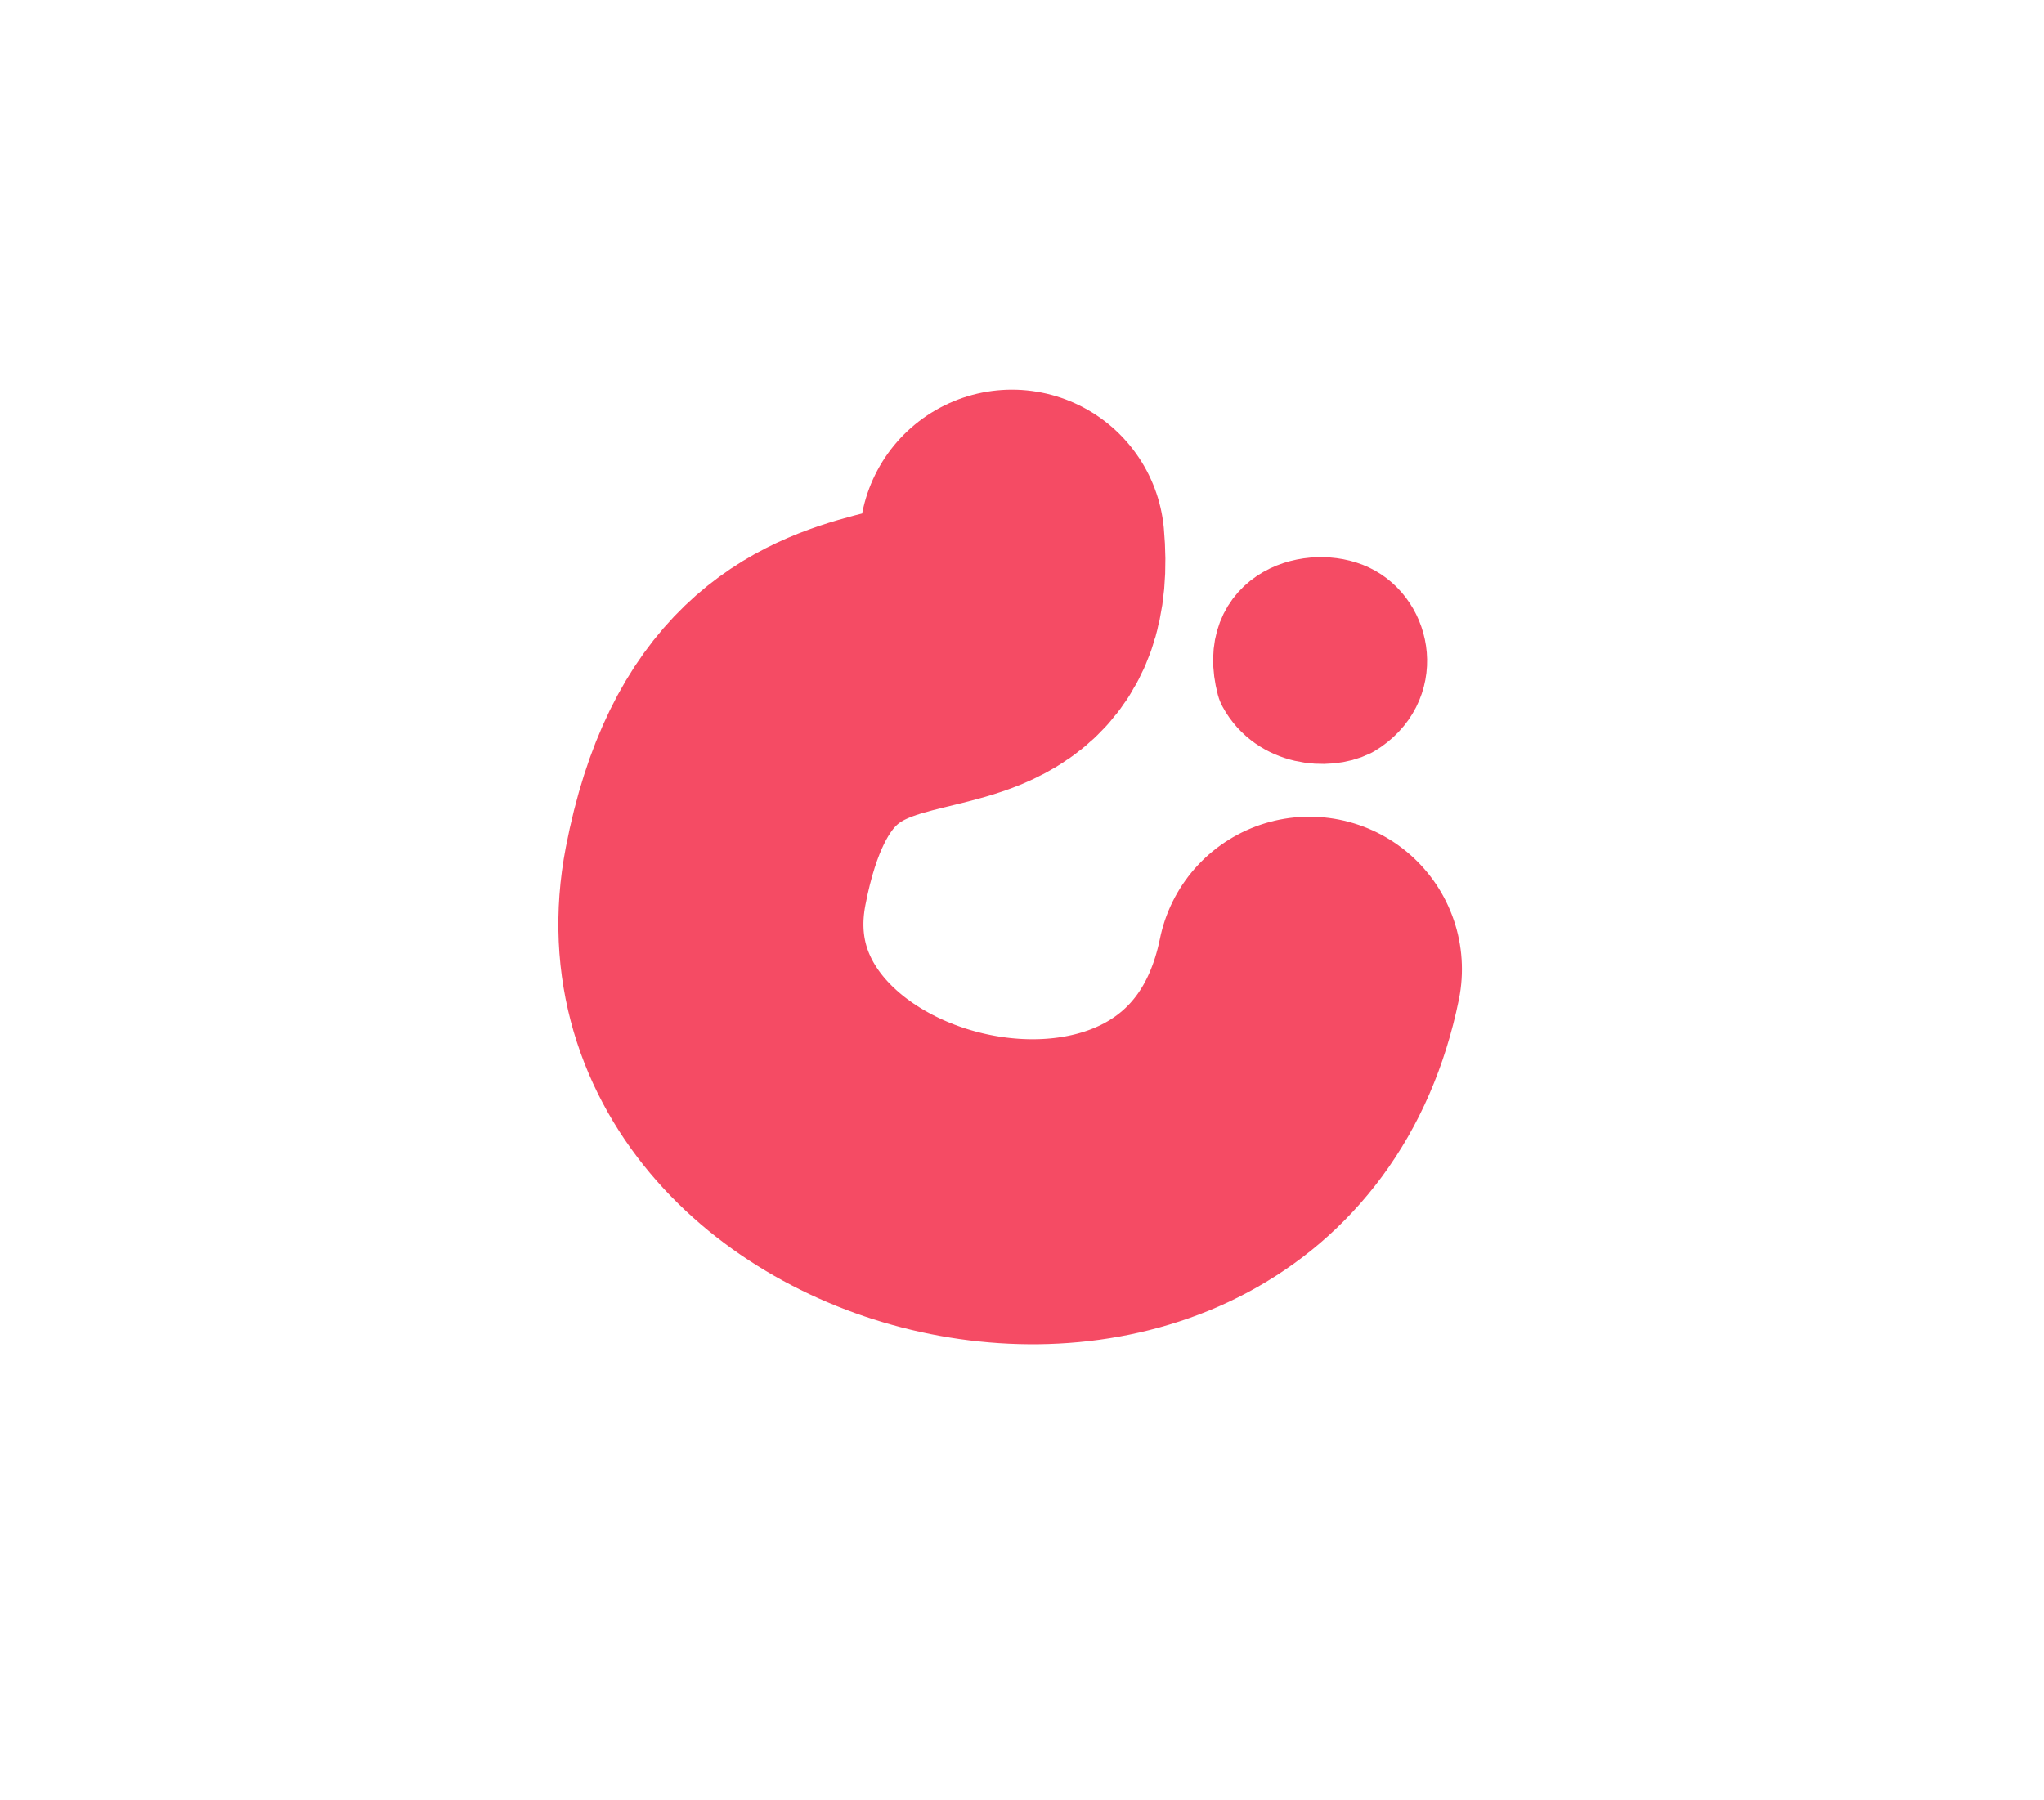
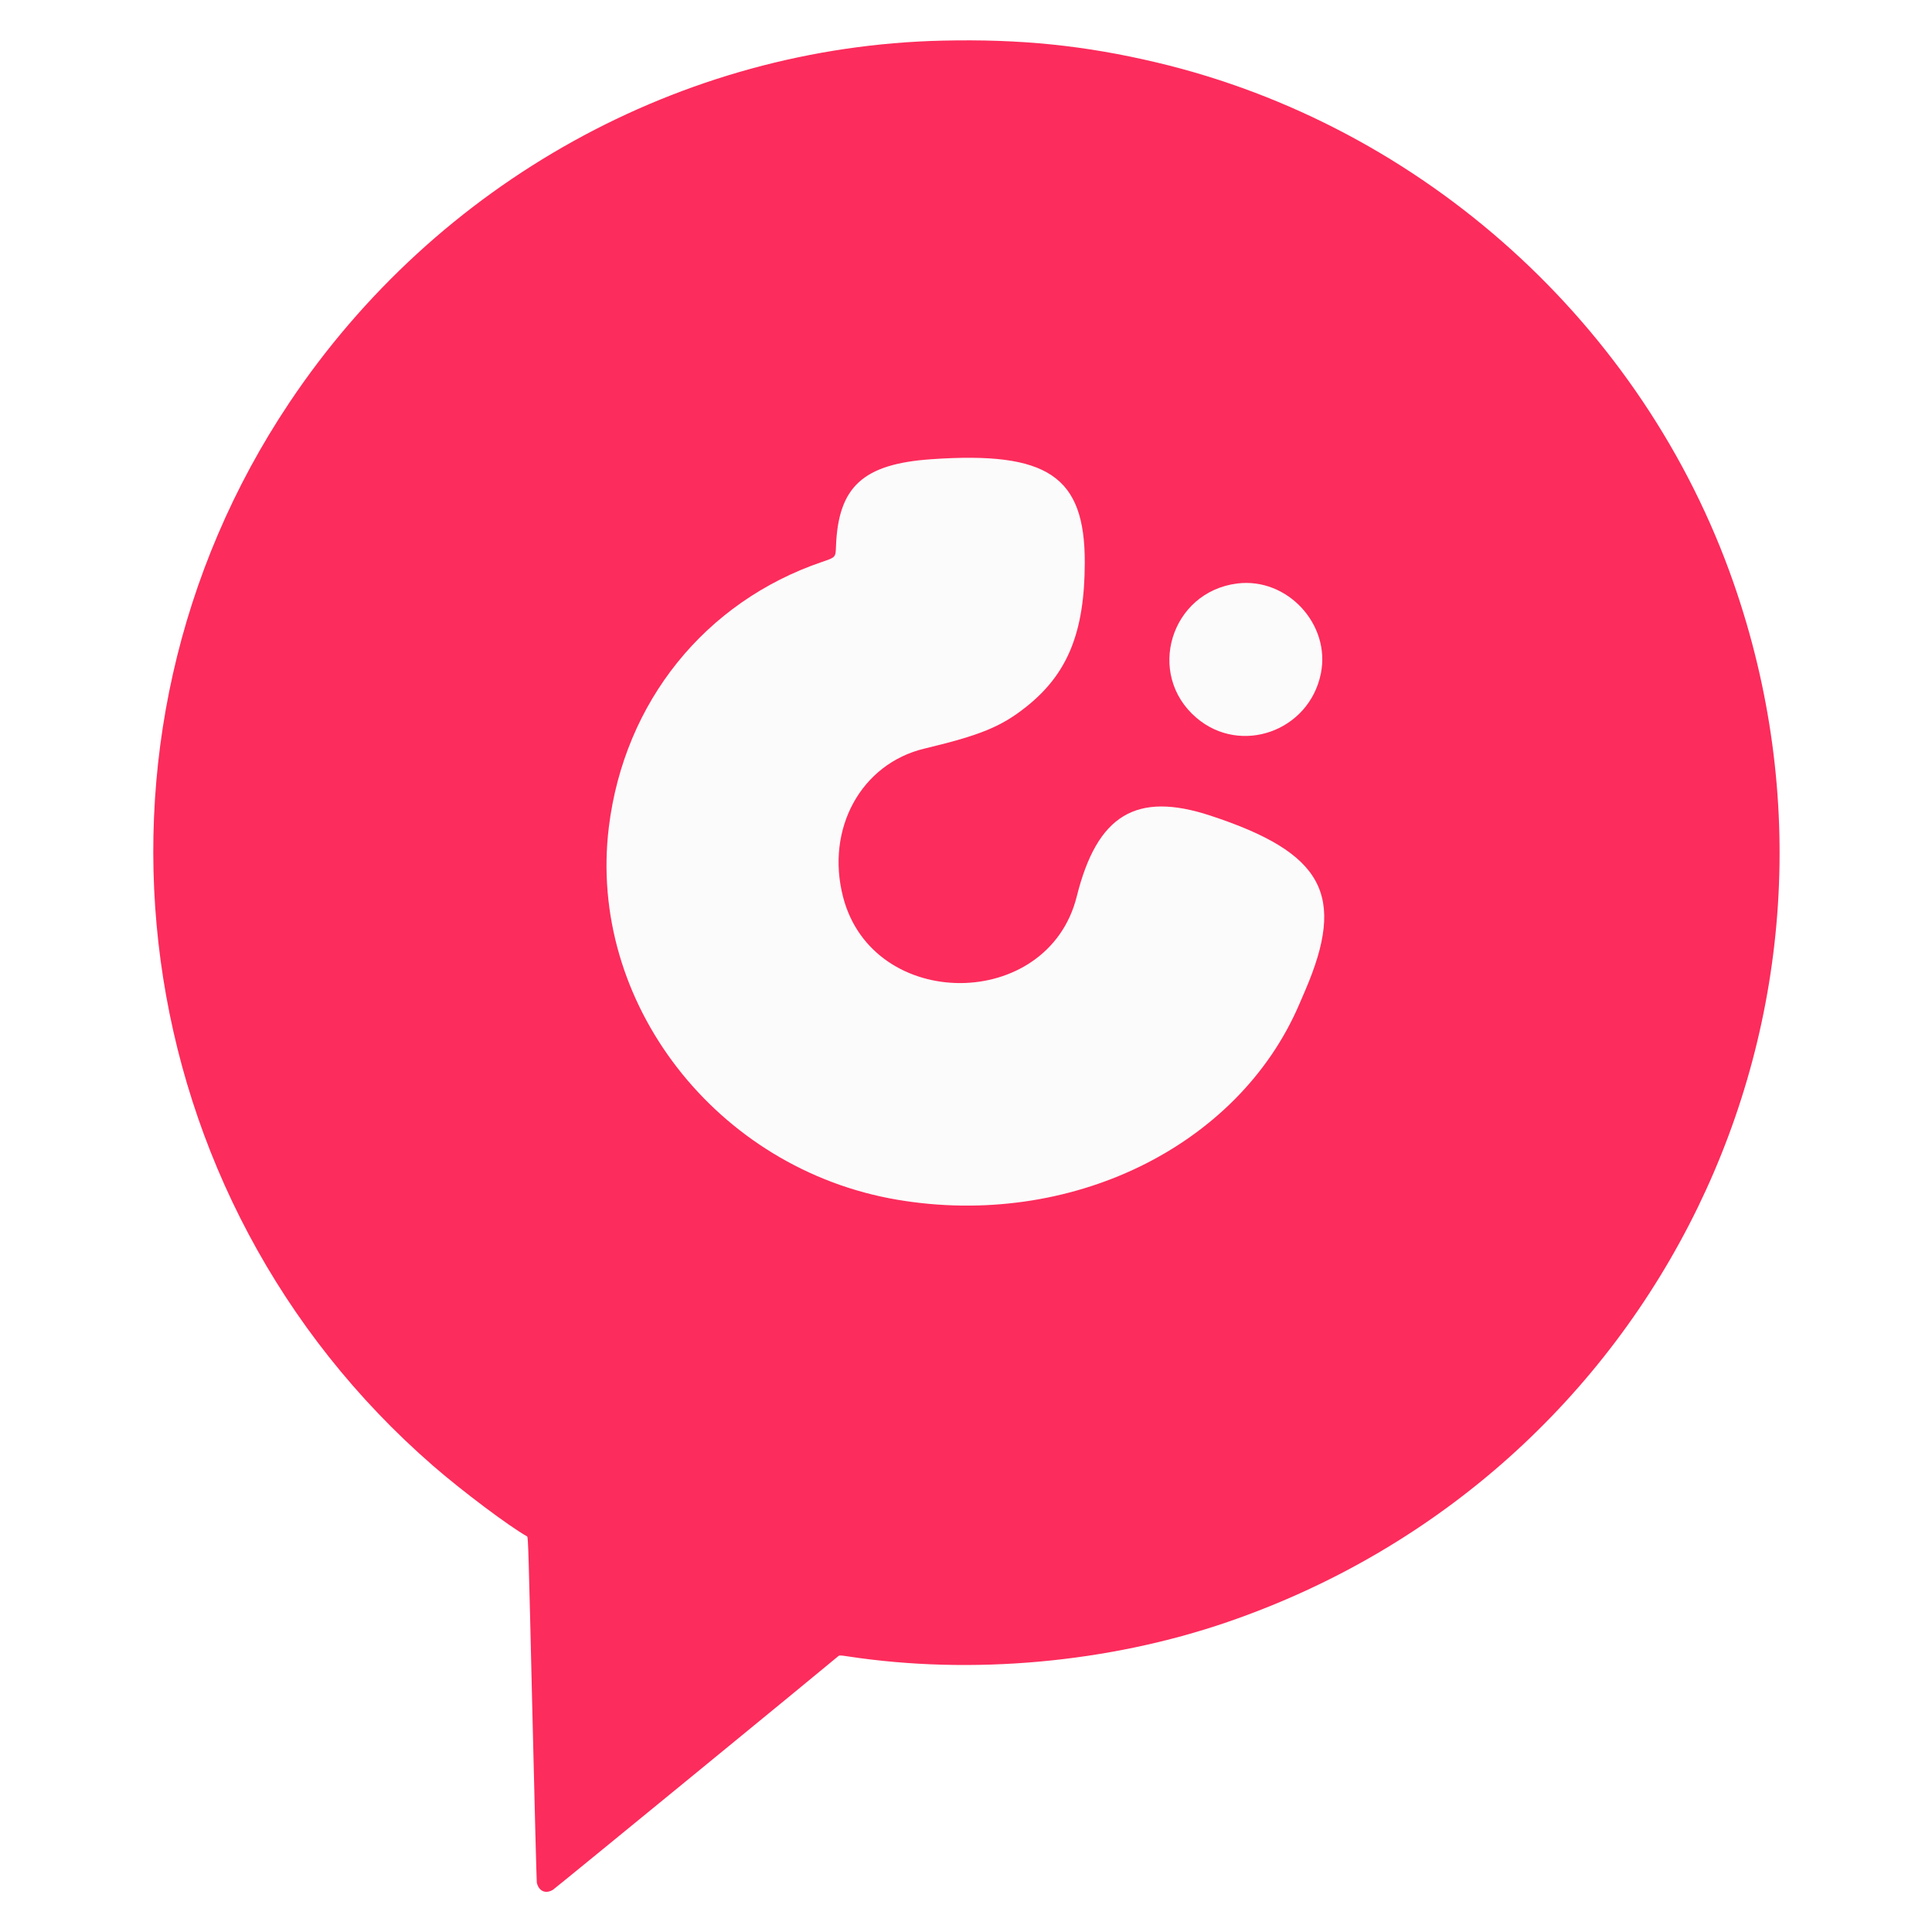
- <svg xmlns="http://www.w3.org/2000/svg" width="134" height="118" viewBox="0 0 134 118" fill="none">
-   <path d="M85.841 63.551C80.841 88.051 42.827 78.733 46.911 57.466C50.994 36.199 67.522 48.686 66.341 35.551" stroke="#F54B64" stroke-width="20" stroke-linecap="round" />
-   <path d="M88.252 40.375C90.288 41.335 90.987 44.637 88.307 46.251C86.962 46.916 84.331 46.719 83.224 44.666C82.091 40.362 86.216 39.414 88.252 40.375Z" stroke="#F54B64" stroke-width="7" stroke-linejoin="round" />
+ <svg xmlns="http://www.w3.org/2000/svg" width="150" height="150" viewBox="0 0 3000 3000" version="1.1">
+   <path d="M 1446 713.089 C 1339.895 720.499, 1301.510 755.756, 1298.101 848.939 C 1297.500 865.377, 1297.500 865.377, 1276.500 872.526 C 1094.685 934.419, 969.414 1090.121, 945.466 1283.974 C 911.842 1556.152, 1112.473 1815.424, 1393.500 1862.961 C 1660.864 1908.187, 1922.004 1781.346, 2017.235 1560 C 2019.957 1553.675, 2024.215 1543.775, 2026.698 1538 C 2090.551 1389.515, 2055.153 1324.224, 1879.500 1266.495 C 1764.224 1228.610, 1703.605 1265.274, 1671.994 1392 C 1627.371 1570.895, 1355.447 1571.545, 1309.132 1392.867 C 1281.695 1287.015, 1337.143 1185.890, 1435.500 1162.401 C 1521.922 1141.762, 1554.309 1128.520, 1592.835 1098.071 C 1657.840 1046.692, 1684.219 982.016, 1684.429 873.500 C 1684.688 739.312, 1626.929 700.453, 1446 713.089 M 1921.288 906.039 C 1817.701 918.957, 1778.733 1047.133, 1857.865 1114.652 C 1926.543 1173.251, 2032.759 1135.511, 2050.994 1046.031 C 2066.584 969.528, 1998.804 896.373, 1921.288 906.039" stroke="none" fill="#fcfbfb" fill-rule="evenodd" />
+   <path d="M 1463.500 63.091 C 1058.107 72.363, 678.379 282.783, 449.471 625 C 97.689 1150.912, 193.461 1859.921, 672.500 2276.099 C 717.677 2315.347, 790.697 2370.181, 818.525 2385.754 C 820.143 2386.659, 820.694 2405.054, 826.557 2653.644 C 830.019 2800.448, 833.174 2921.897, 833.568 2923.531 C 836.769 2936.806, 847.430 2941.383, 858.754 2934.344 C 862.244 2932.174, 1285.317 2585.774, 1302.047 2571.388 C 1303.339 2570.276, 1305.644 2570.370, 1316.047 2571.958 C 1508.601 2601.342, 1721.282 2582.136, 1906 2518.681 C 2573.352 2289.432, 2923.754 1569.874, 2691.812 905 C 2552.022 504.281, 2209.496 195.201, 1796.500 97.109 C 1684.734 70.563, 1584.501 60.324, 1463.500 63.091 M 1446 713.089 C 1339.895 720.499, 1301.510 755.756, 1298.101 848.939 C 1297.500 865.377, 1297.500 865.377, 1276.500 872.526 C 1094.685 934.419, 969.414 1090.121, 945.466 1283.974 C 911.842 1556.152, 1112.473 1815.424, 1393.500 1862.961 C 1660.864 1908.187, 1922.004 1781.346, 2017.235 1560 C 2019.957 1553.675, 2024.215 1543.775, 2026.698 1538 C 2090.551 1389.515, 2055.153 1324.224, 1879.500 1266.495 C 1764.224 1228.610, 1703.605 1265.274, 1671.994 1392 C 1627.371 1570.895, 1355.447 1571.545, 1309.132 1392.867 C 1281.695 1287.015, 1337.143 1185.890, 1435.500 1162.401 C 1521.922 1141.762, 1554.309 1128.520, 1592.835 1098.071 C 1657.840 1046.692, 1684.219 982.016, 1684.429 873.500 C 1684.688 739.312, 1626.929 700.453, 1446 713.089 M 1921.288 906.039 C 1817.701 918.957, 1778.733 1047.133, 1857.865 1114.652 C 1926.543 1173.251, 2032.759 1135.511, 2050.994 1046.031 C 2066.584 969.528, 1998.804 896.373, 1921.288 906.039" stroke="none" fill="#fc2c5c" fill-rule="evenodd" />
</svg>
